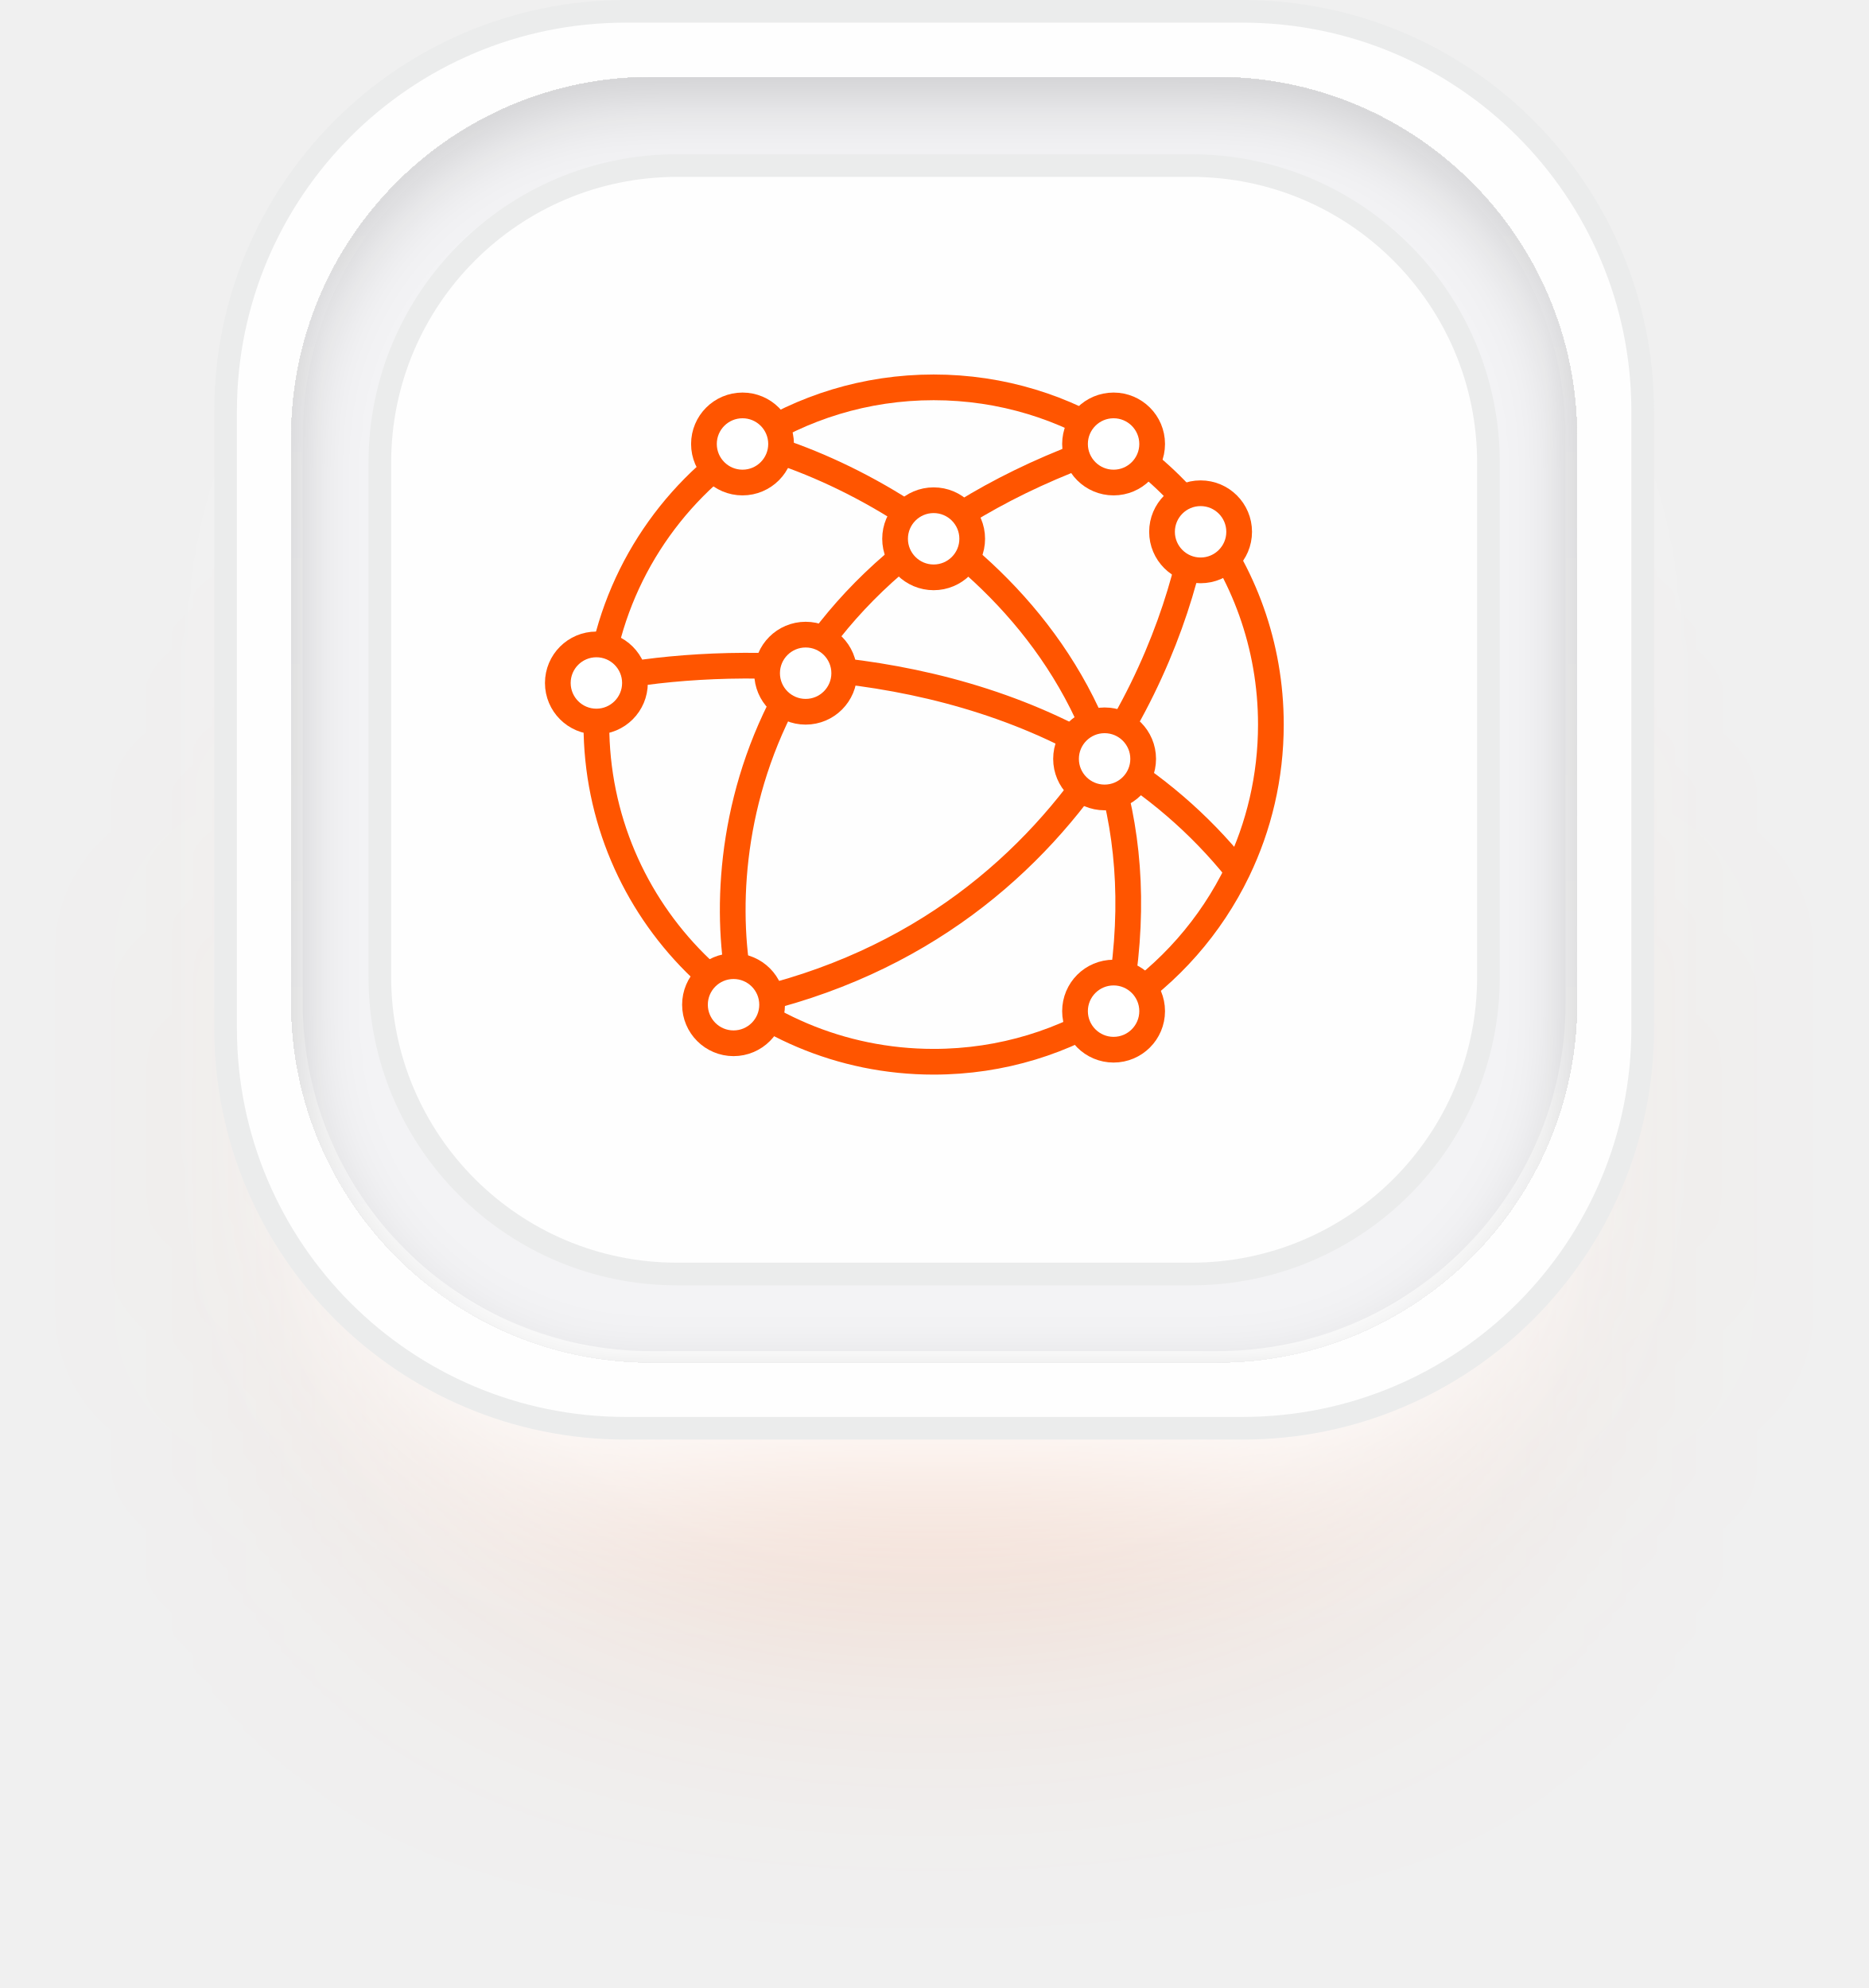
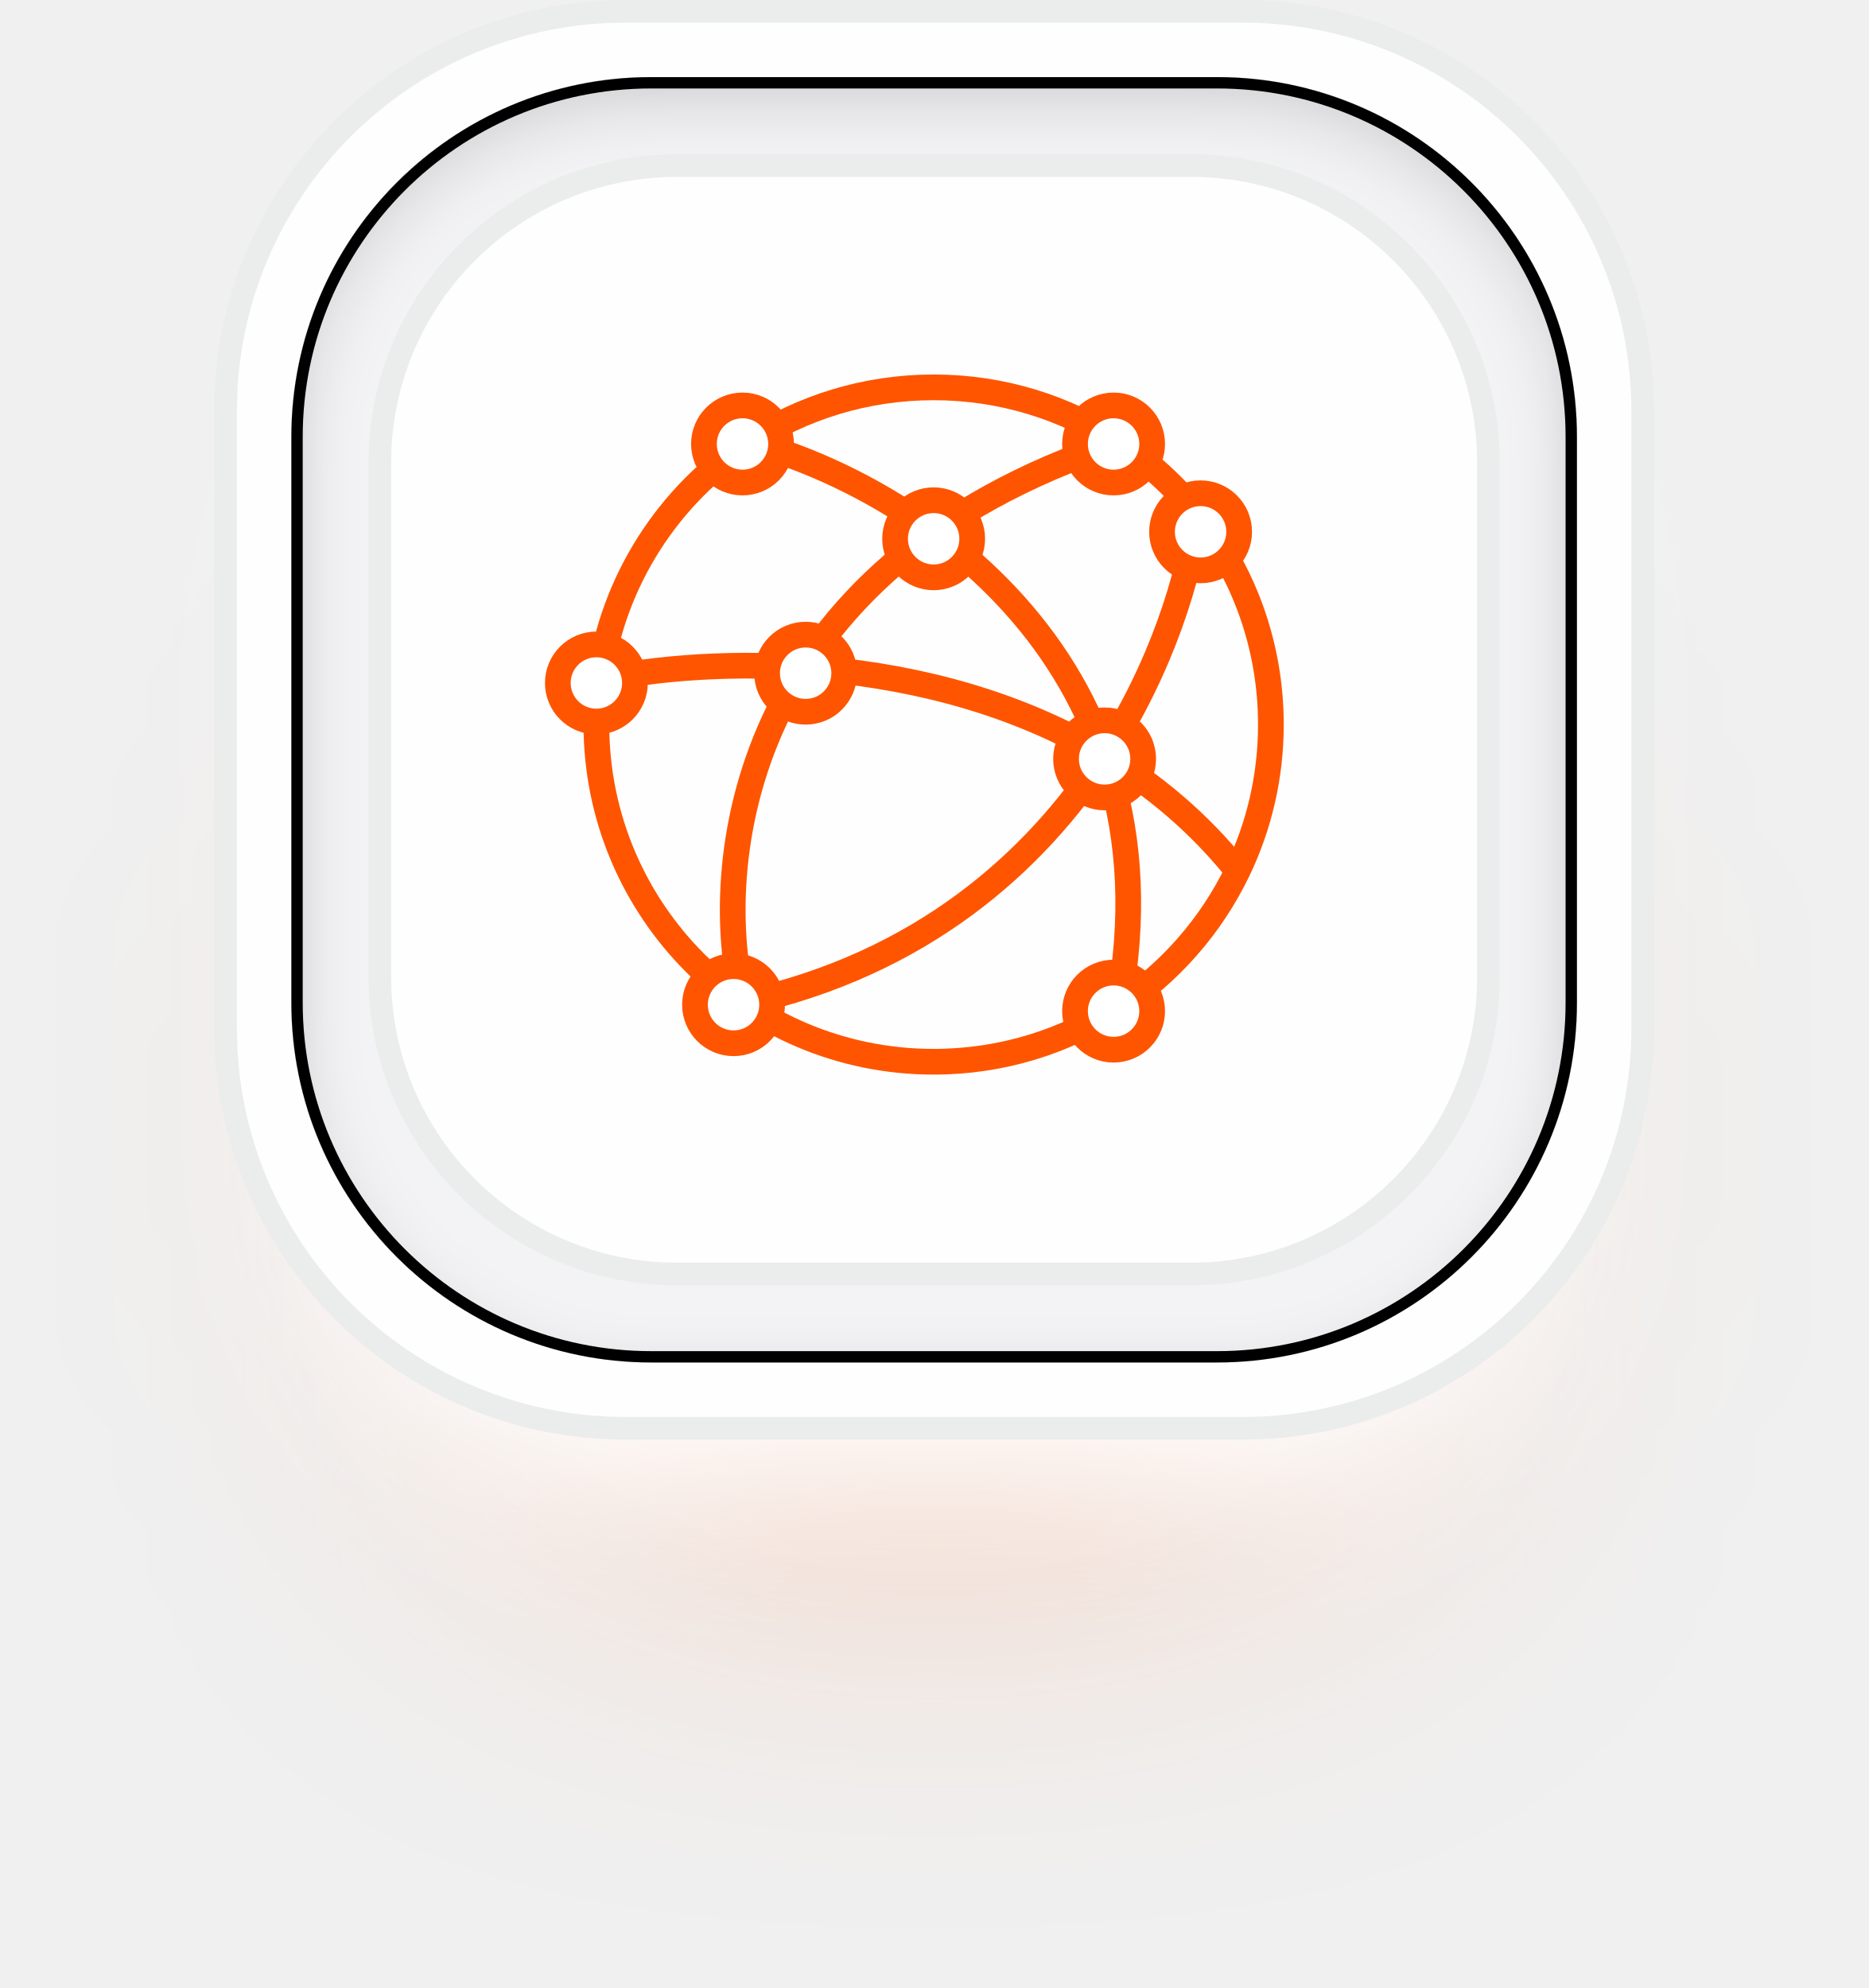
<svg xmlns="http://www.w3.org/2000/svg" width="109" height="116" viewBox="0 0 109 116" fill="none">
  <g filter="url(#filter0_f_8269_72482)">
    <rect x="30.5" y="46.5" width="48" height="39" rx="9" fill="#FF5500" fill-opacity="0.35" />
  </g>
  <g filter="url(#filter1_f_8269_72482)">
    <rect x="18.5" y="18" width="72" height="69" rx="18" fill="white" />
  </g>
  <rect x="13.16" y="0.661" width="82.678" height="82.678" rx="23.339" fill="#FEFEFE" />
  <rect x="13.16" y="0.661" width="82.678" height="82.678" rx="23.339" stroke="#EBECEC" stroke-width="1.322" />
  <g filter="url(#filter2_i_8269_72482)">
    <rect x="16.999" y="4.5" width="75" height="75" rx="21" fill="#F3F3F5" />
    <rect x="17.33" y="4.831" width="74.339" height="74.339" rx="20.669" stroke="url(#paint0_linear_8269_72482)" stroke-width="0.661" />
  </g>
  <rect x="22.16" y="9.661" width="64.678" height="64.678" rx="17.339" fill="#FEFEFE" />
  <rect x="22.16" y="9.661" width="64.678" height="64.678" rx="17.339" stroke="#EBECEC" stroke-width="1.322" />
  <g clip-path="url(#clip0_8269_72482)">
    <path d="M34.964 39.679C34.852 40.529 34.794 41.396 34.794 42.277C34.794 53.144 43.603 61.953 54.47 61.953C58.444 61.953 62.142 60.775 65.236 58.749M34.964 39.679C35.73 33.876 39.024 28.87 43.704 25.806M34.964 39.679C41.274 38.321 54.134 37.906 64.44 44.078M72.201 50.816C73.447 48.233 74.145 45.337 74.145 42.277C74.145 37.646 72.545 33.388 69.867 30.026M72.201 50.816C70.64 54.052 68.22 56.795 65.236 58.749M72.201 50.816C69.937 47.988 67.286 45.782 64.44 44.078M69.867 30.026C68.56 28.386 66.996 26.958 65.236 25.806M69.867 30.026C69.391 33.565 67.806 38.908 64.44 44.078M65.236 25.806C62.142 23.78 58.444 22.602 54.47 22.602C50.496 22.602 46.797 23.78 43.704 25.806M65.236 25.806C42.961 33.121 41.385 50.672 43.382 58.534C53.761 56.263 60.39 50.296 64.44 44.078M43.704 25.806C52.366 28.046 69.173 37.895 65.236 58.749" stroke="#FF5500" stroke-width="1.5" />
    <circle cx="43.319" cy="25.906" r="2.25" fill="white" stroke="#FF5500" stroke-width="1.5" />
    <circle cx="34.794" cy="39.852" r="2.25" fill="white" stroke="#FF5500" stroke-width="1.5" />
    <circle cx="47.003" cy="39.281" r="2.25" fill="white" stroke="#FF5500" stroke-width="1.5" />
    <circle cx="54.47" cy="31.438" r="2.25" fill="white" stroke="#FF5500" stroke-width="1.5" />
    <circle cx="64.968" cy="25.906" r="2.25" fill="white" stroke="#FF5500" stroke-width="1.5" />
    <circle cx="70.044" cy="31.031" r="2.25" fill="white" stroke="#FF5500" stroke-width="1.5" />
    <circle cx="64.444" cy="44.281" r="2.25" fill="white" stroke="#FF5500" stroke-width="1.5" />
    <circle cx="64.968" cy="59" r="2.25" fill="white" stroke="#FF5500" stroke-width="1.5" />
    <circle cx="42.796" cy="58.625" r="2.25" fill="white" stroke="#FF5500" stroke-width="1.5" />
  </g>
  <defs>
    <filter id="filter0_f_8269_72482" x="0.5" y="16.5" width="108" height="99" filterUnits="userSpaceOnUse" color-interpolation-filters="sRGB">
      <feFlood flood-opacity="0" result="BackgroundImageFix" />
      <feBlend mode="normal" in="SourceGraphic" in2="BackgroundImageFix" result="shape" />
      <feGaussianBlur stdDeviation="15" result="effect1_foregroundBlur_8269_72482" />
    </filter>
    <filter id="filter1_f_8269_72482" x="9.5" y="9" width="90" height="87" filterUnits="userSpaceOnUse" color-interpolation-filters="sRGB">
      <feFlood flood-opacity="0" result="BackgroundImageFix" />
      <feBlend mode="normal" in="SourceGraphic" in2="BackgroundImageFix" result="shape" />
      <feGaussianBlur stdDeviation="4.5" result="effect1_foregroundBlur_8269_72482" />
    </filter>
    <filter id="filter2_i_8269_72482" x="16.999" y="4.5" width="75" height="76.322" filterUnits="userSpaceOnUse" color-interpolation-filters="sRGB">
      <feFlood flood-opacity="0" result="BackgroundImageFix" />
      <feBlend mode="normal" in="SourceGraphic" in2="BackgroundImageFix" result="shape" />
      <feColorMatrix in="SourceAlpha" type="matrix" values="0 0 0 0 0 0 0 0 0 0 0 0 0 0 0 0 0 0 127 0" result="hardAlpha" />
      <feOffset dy="1.322" />
      <feGaussianBlur stdDeviation="1.984" />
      <feComposite in2="hardAlpha" operator="arithmetic" k2="-1" k3="1" />
      <feColorMatrix type="matrix" values="0 0 0 0 0 0 0 0 0 0 0 0 0 0 0 0 0 0 0.15 0" />
      <feBlend mode="normal" in2="shape" result="effect1_innerShadow_8269_72482" />
    </filter>
    <linearGradient id="paint0_linear_8269_72482" x1="54.499" y1="4.5" x2="54.499" y2="79.5" gradientUnits="userSpaceOnUse">
-       <stop stop-color="white" stop-opacity="0" />
-       <stop offset="1" stop-color="white" />
+       <stop stopColor="white" stopOpacity="0" />
+       <stop offset="1" stopColor="white" />
    </linearGradient>
    <clipPath id="clip0_8269_72482">
      <rect width="44" height="43" fill="white" transform="translate(31.499 21)" />
    </clipPath>
  </defs>
</svg>
